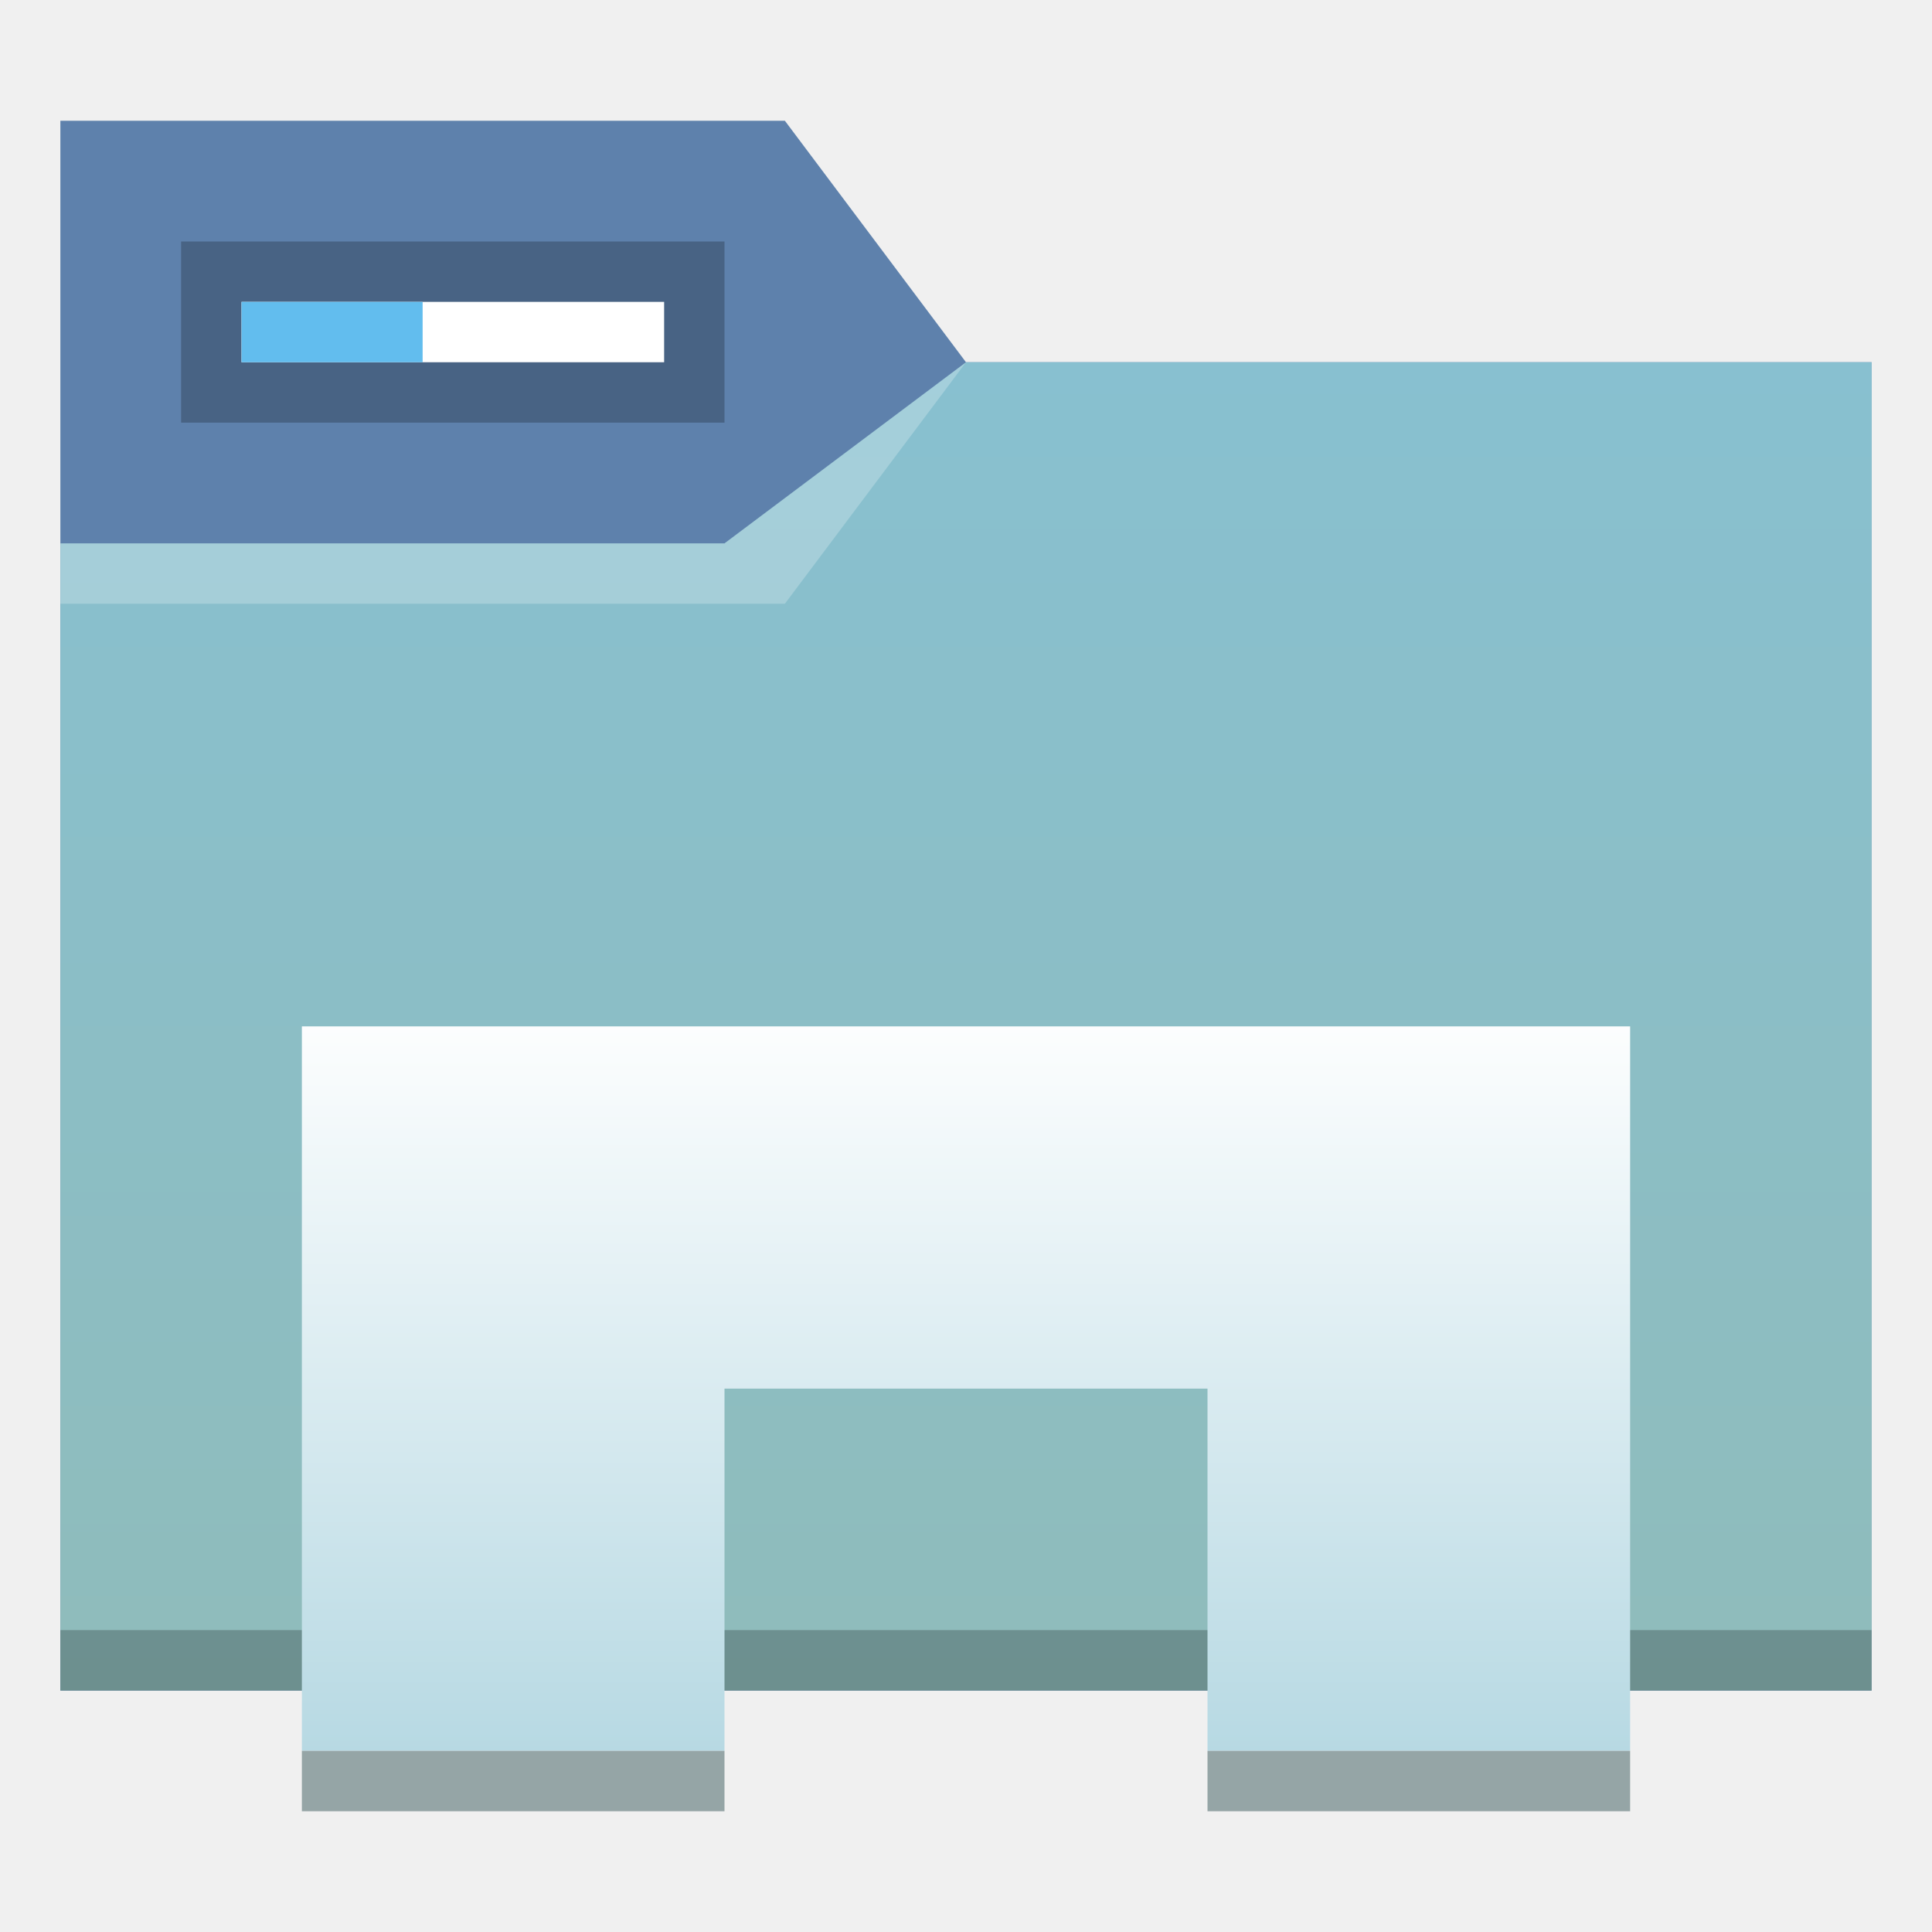
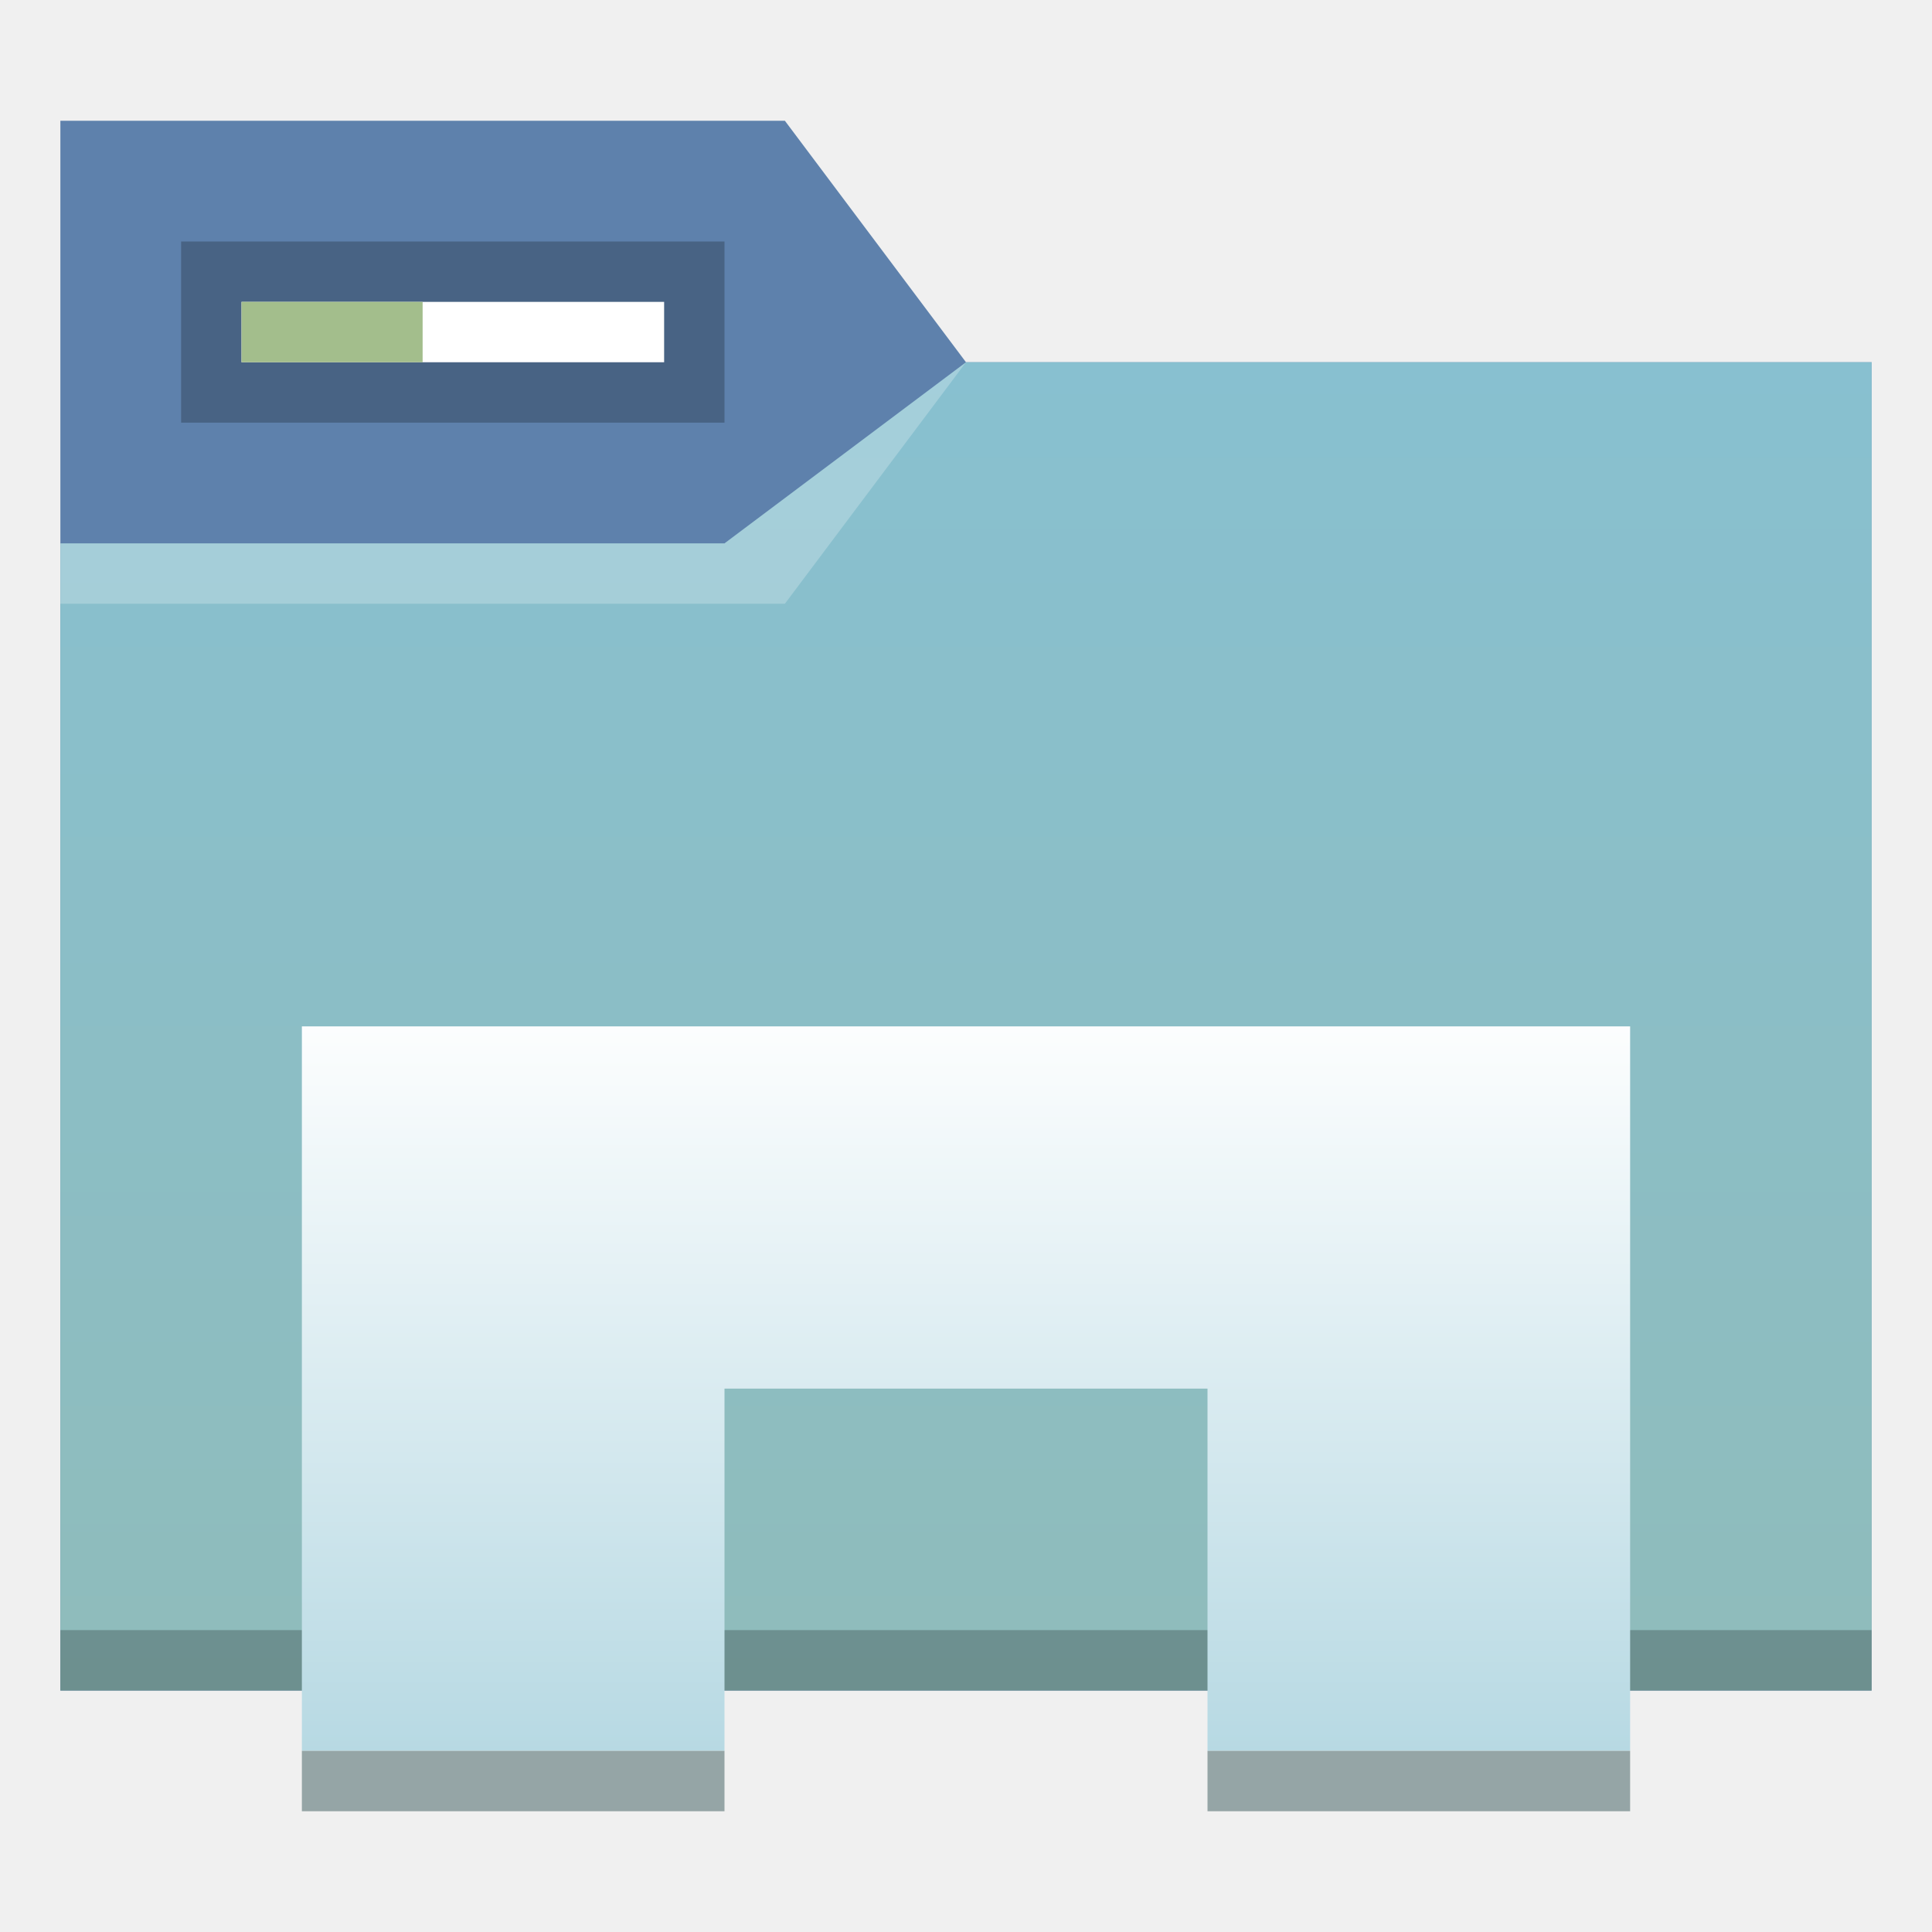
<svg xmlns="http://www.w3.org/2000/svg" xmlns:xlink="http://www.w3.org/1999/xlink" width="32" height="32" viewBox="0 0 32 32" id="svg6548" version="1.1">
  <defs id="defs6550">
    <linearGradient id="linearGradient4274">
      <stop id="stop4276" offset="0" style="stop-color:#ffffff;stop-opacity:1;" />
      <stop id="stop4278" offset="1" style="stop-color:#ffffff;stop-opacity:0.488" />
    </linearGradient>
    <linearGradient xlink:href="#linearGradient4274" id="linearGradient7243-3" gradientUnits="userSpaceOnUse" gradientTransform="matrix(0.4614978,0,0,0.4614978,-180.1809,1102.956)" x1="390.571" y1="498.298" x2="442.571" y2="498.298" />
    <linearGradient xlink:href="#linearGradient4176-6" id="linearGradient4208" gradientUnits="userSpaceOnUse" x1="430.105" y1="541.798" x2="430.105" y2="497.798" gradientTransform="matrix(0.5172413,0,0,0.5,-199.468,-242.899)" />
    <linearGradient xlink:href="#a" id="linearGradient4210" gradientUnits="userSpaceOnUse" x1="431.571" y1="518.798" x2="431.571" y2="543.798" gradientTransform="matrix(0.5,0,0,0.5,-193.0357,-242.899)" />
    <linearGradient id="a" y1="20" y2="44" x2="0" gradientUnits="userSpaceOnUse" gradientTransform="translate(447.2123,514.4414)">
      <stop style="stop-color:#ffffff;stop-opacity:1" offset="0" id="stop7" />
      <stop style="stop-color:#b7d9e3;stop-opacity:1" offset="1" id="stop9" />
    </linearGradient>
    <linearGradient id="linearGradient4176-6">
      <stop style="stop-color:#8fbcbb;stop-opacity:1" id="stop4174-6" />
      <stop offset="1" style="stop-color:#88c0d0;stop-opacity:1" id="stop4176-6" />
    </linearGradient>
    <linearGradient id="a-3" y1="20" y2="44" x2="0" gradientUnits="userSpaceOnUse" gradientTransform="translate(447.2123,514.4414)">
      <stop style="stop-color:#ffffff;stop-opacity:1" offset="0" id="stop7-6" />
      <stop style="stop-color:#b5e1f6;stop-opacity:1" offset="1" id="stop9-7" />
    </linearGradient>
    <linearGradient xlink:href="#linearGradient4501" id="linearGradient911" x1="22" y1="1029.362" x2="22" y2="1022.362" gradientUnits="userSpaceOnUse" />
  </defs>
  <path id="path4182" d="m 1,2 h 12 l 3,4 H 31 V 28 H 1 Z" style="fill:#5e81ac;fill-opacity:1;fill-rule:evenodd;stroke:none;stroke-width:1px;stroke-linecap:butt;stroke-linejoin:miter;stroke-opacity:1" />
  <path id="path4186" d="m 1,9 h 11 l 4,-3 h 15 l -7e-6,22 H 1 Z" style="fill:url(#linearGradient4208);fill-opacity:1;fill-rule:evenodd;stroke:none;stroke-width:1px;stroke-linecap:butt;stroke-linejoin:miter;stroke-opacity:1" />
  <path d="m 1,27 v 1 H 1.517 30.483 31 V 27 H 30.483 1.517 Z" id="path4192" style="fill-opacity:0.235" />
  <path style="fill:#ffffff;fill-opacity:0.235;fill-rule:evenodd" id="path4224" d="m 1,9 v 1 h 12 l 3,-4 -4,3 z" />
  <rect style="fill:#000000;fill-opacity:0.235;stroke:none" id="rect4194" width="9" height="3" x="3" y="4" />
  <rect y="5" x="4" height="1" width="7" id="rect4196" style="fill:#ffffff;fill-opacity:1;stroke:none" />
-   <path style="fill:#62bdee;fill-opacity:1;stroke:none" d="M 4,5 H 7 V 6 H 4 Z" id="path4198" />
+   <path style="fill:#a3be8c;fill-opacity:1;stroke:none" d="M 4,5 H 7 V 6 H 4 Z" id="path4198" />
  <path style="fill:url(#linearGradient4210);fill-opacity:1" d="M 5,17 H 27 v 12 h -7 v -6 h -8 v 6 H 5 Z" id="path4200" />
  <path id="rect4204" d="m 5,29 h 7 v 1 H 5 Z" style="fill:#95a5a6;fill-opacity:1" />
  <path style="fill:#95a5a6;fill-opacity:1" d="m 20,29 h 7 v 1 h -7 z" id="path4244" />
</svg>
